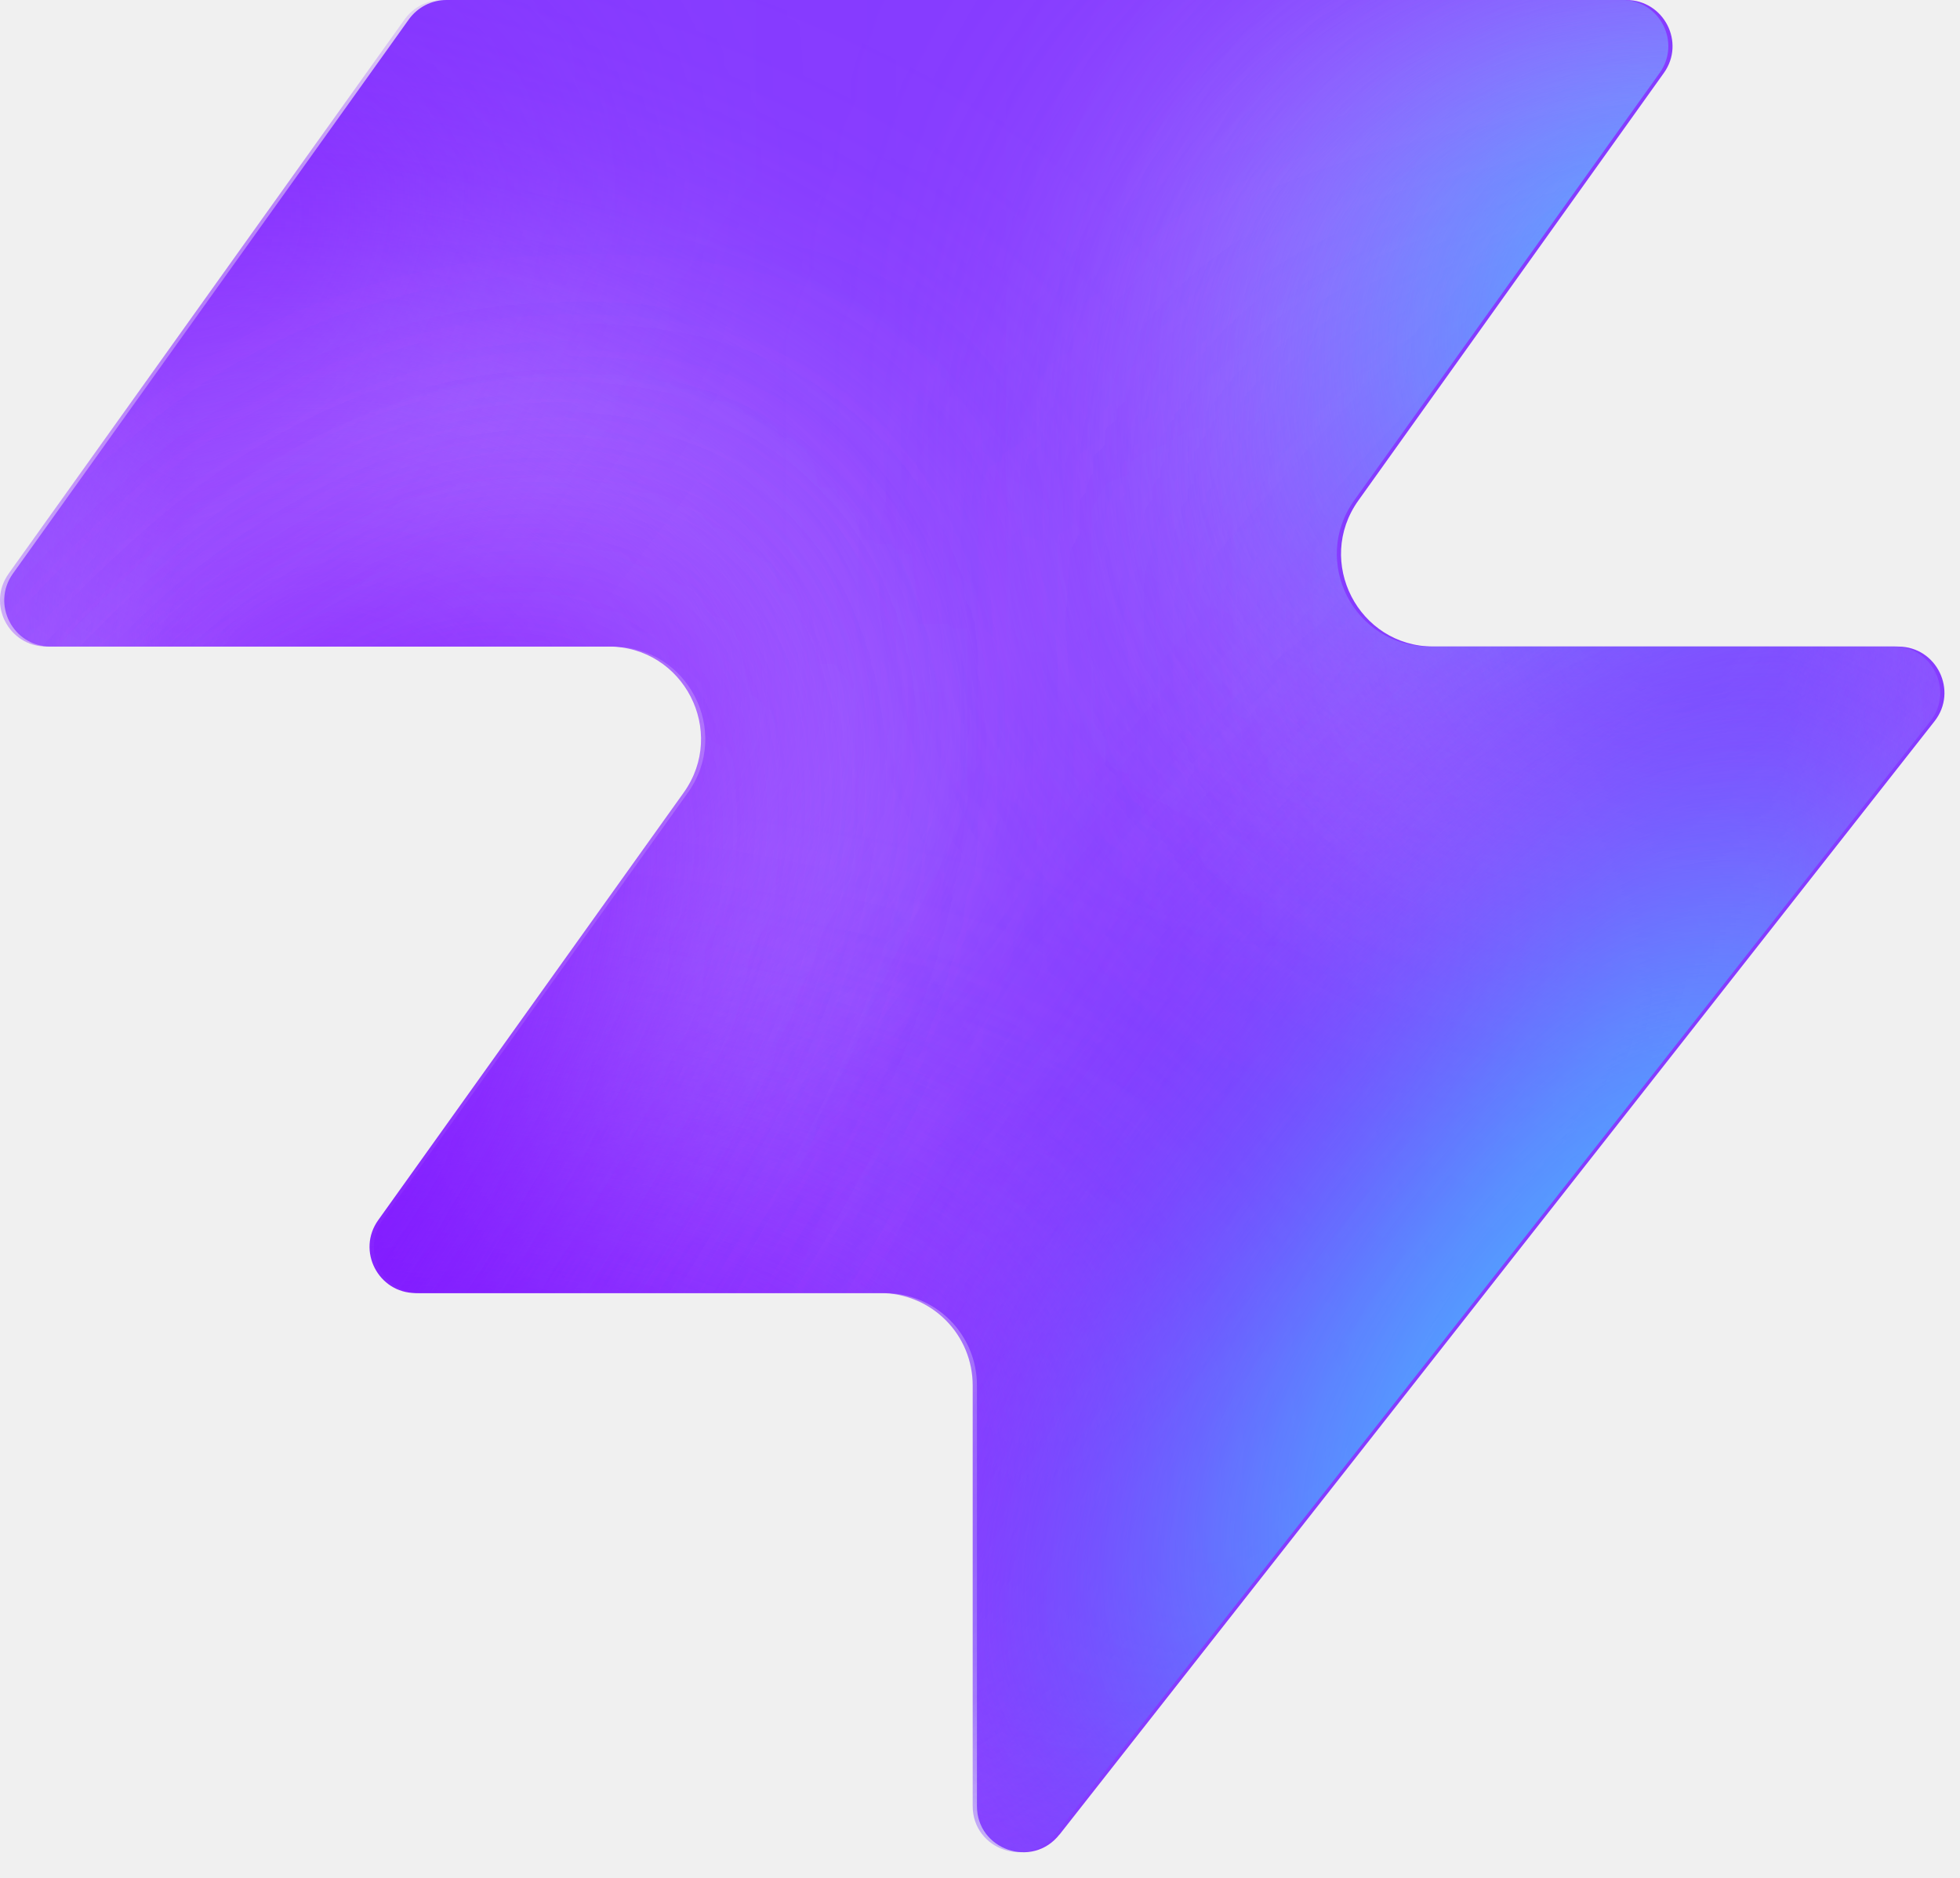
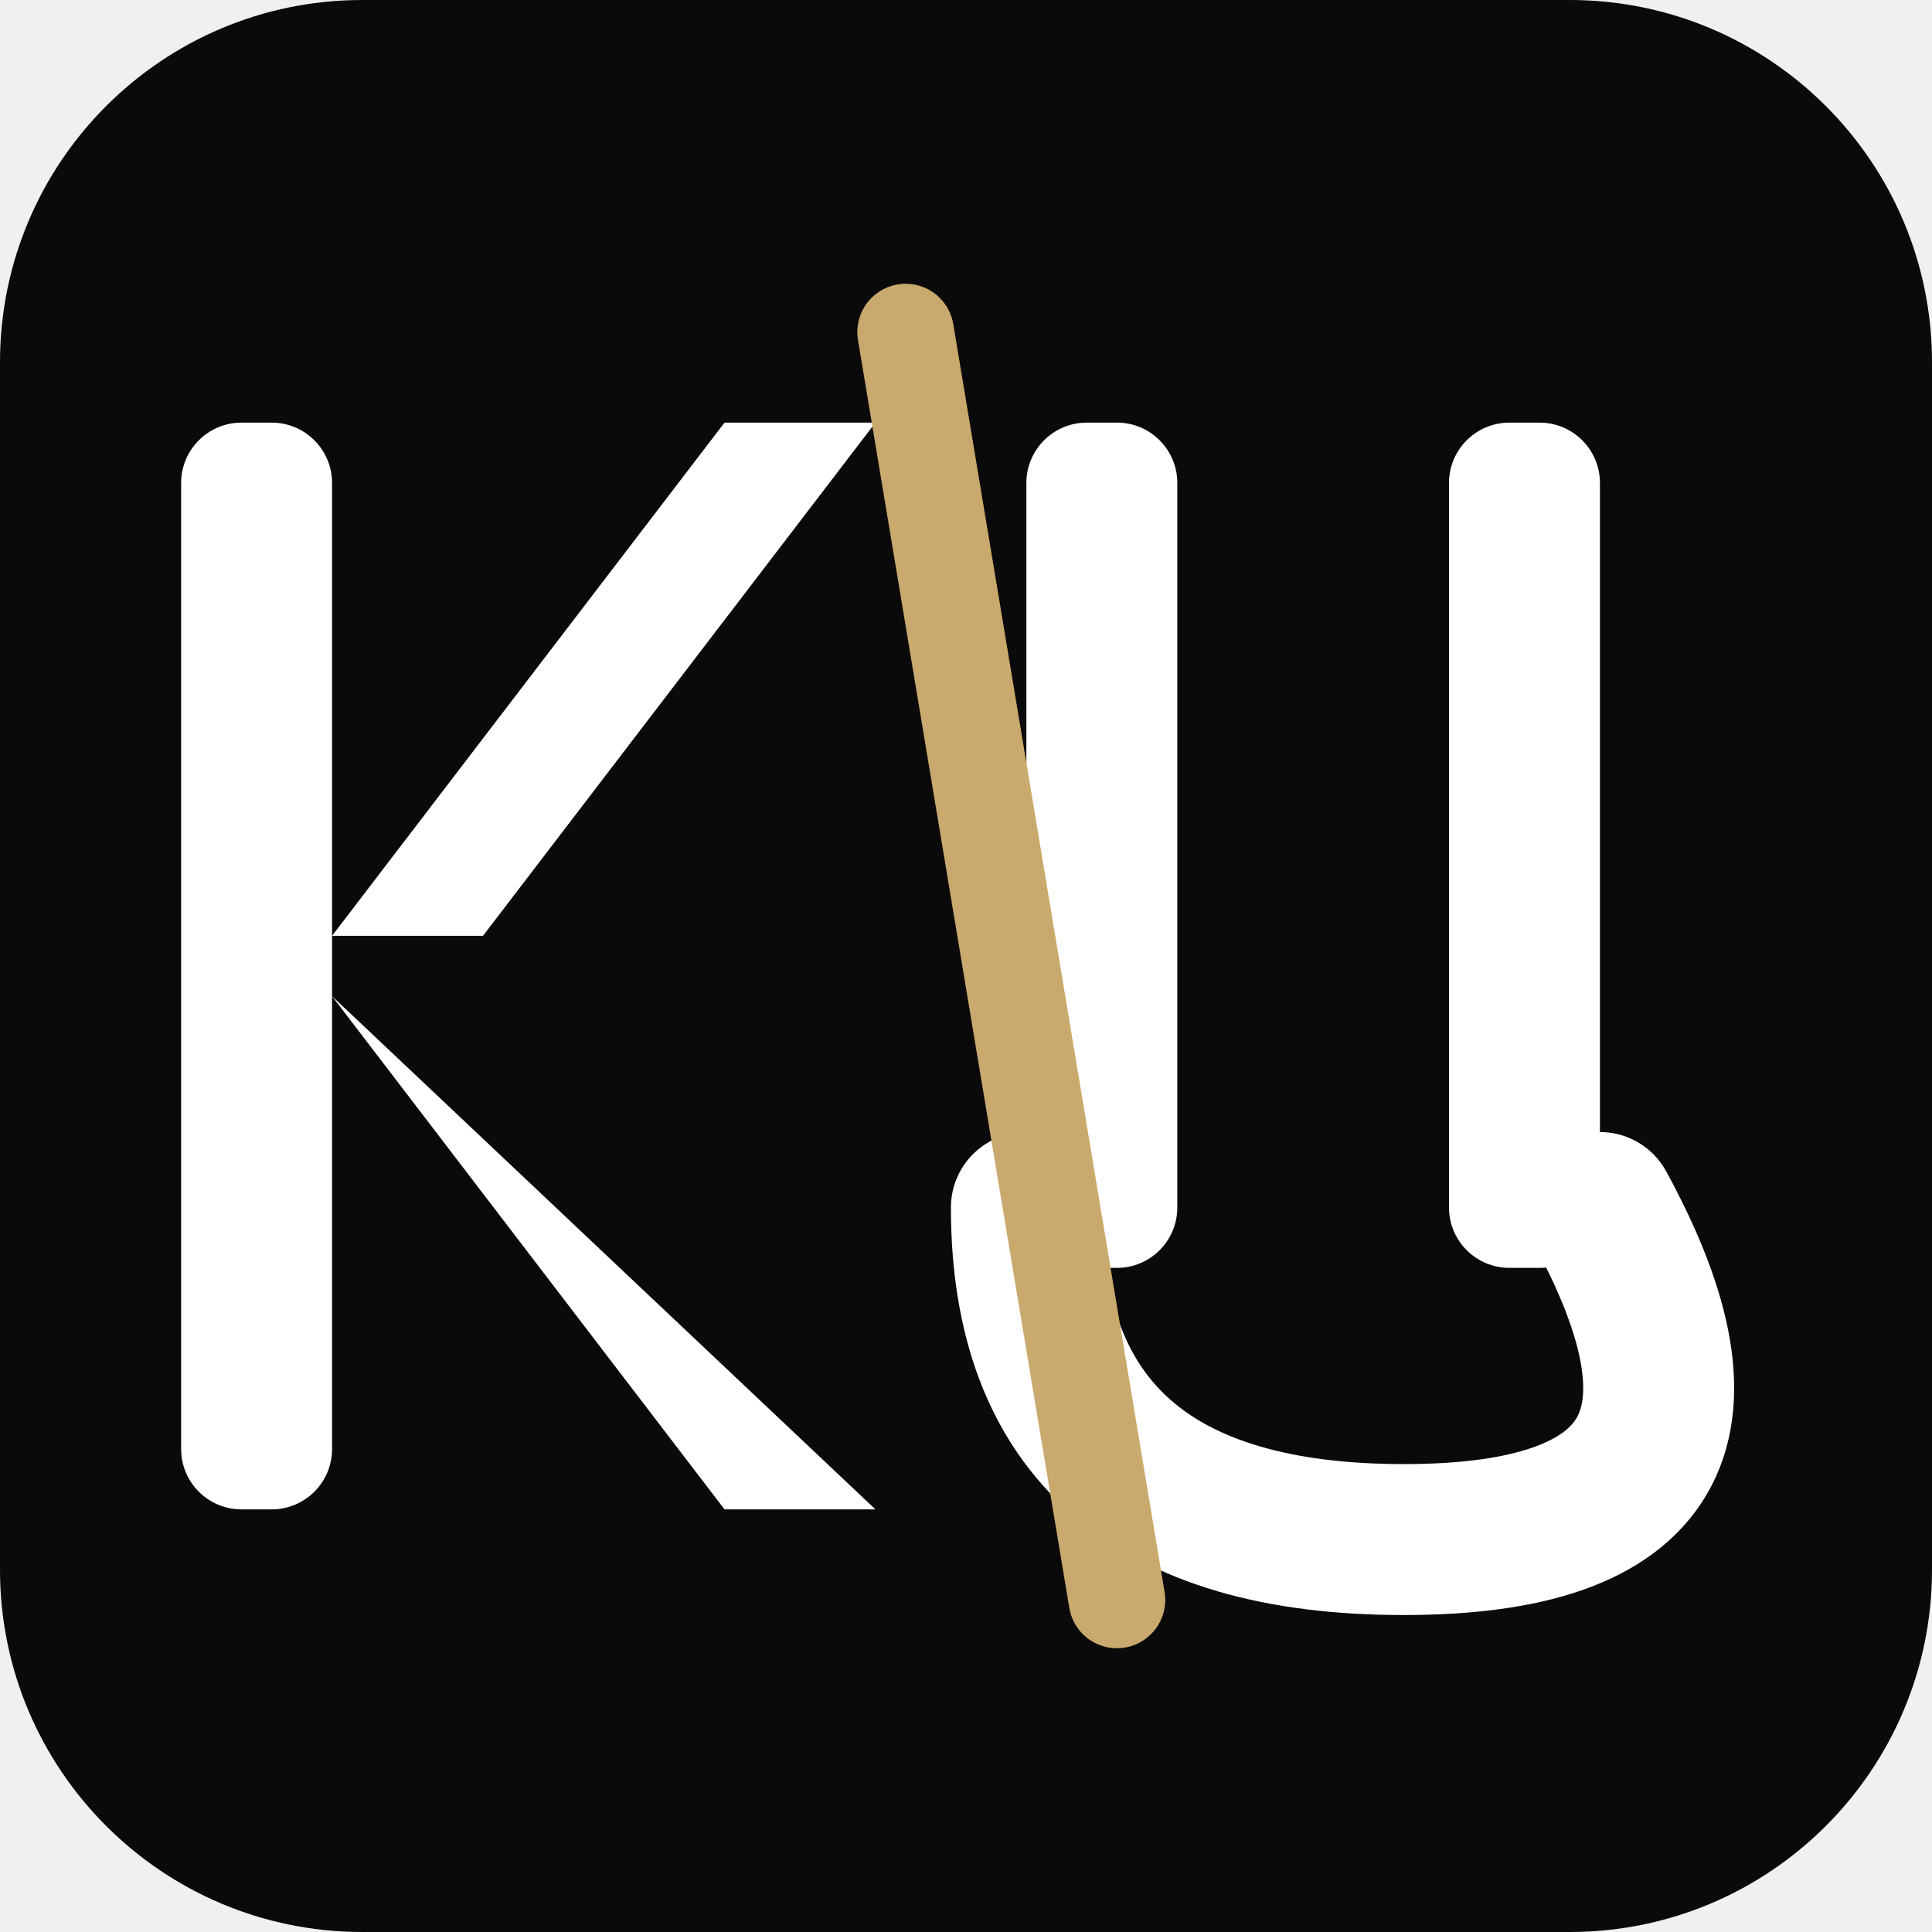
- <svg xmlns="http://www.w3.org/2000/svg" width="48" height="46" fill="none" viewBox="0 0 48 46">
-   <path fill="#863bff" d="M25.946 44.938c-.664.845-2.021.375-2.021-.698V33.937a2.26 2.26 0 0 0-2.262-2.262H10.287c-.92 0-1.456-1.04-.92-1.788l7.48-10.471c1.07-1.497 0-3.578-1.842-3.578H1.237c-.92 0-1.456-1.04-.92-1.788L10.013.474c.214-.297.556-.474.92-.474h28.894c.92 0 1.456 1.04.92 1.788l-7.48 10.471c-1.07 1.498 0 3.579 1.842 3.579h11.377c.943 0 1.473 1.088.89 1.83L25.947 44.94z" style="fill:#863bff;fill:color(display-p3 .525 .23 1);fill-opacity:1" />
-   <mask id="a" width="48" height="46" x="0" y="0" maskUnits="userSpaceOnUse" style="mask-type:alpha">
-     <path fill="#000" d="M25.842 44.938c-.664.844-2.021.375-2.021-.698V33.937a2.26 2.26 0 0 0-2.262-2.262H10.183c-.92 0-1.456-1.04-.92-1.788l7.48-10.471c1.07-1.498 0-3.579-1.842-3.579H1.133c-.92 0-1.456-1.04-.92-1.787L9.91.473c.214-.297.556-.474.92-.474h28.894c.92 0 1.456 1.04.92 1.788l-7.48 10.471c-1.07 1.498 0 3.578 1.842 3.578h11.377c.943 0 1.473 1.088.89 1.832L25.843 44.94z" style="fill:#000;fill-opacity:1" />
-   </mask>
-   <g mask="url(#a)">
-     <g filter="url(#b)">
-       <ellipse cx="5.508" cy="14.704" fill="#ede6ff" rx="5.508" ry="14.704" style="fill:#ede6ff;fill:color(display-p3 .927 .903 1);fill-opacity:1" transform="matrix(.00324 1 1 -.00324 -4.47 31.516)" />
-     </g>
-     <g filter="url(#c)">
-       <ellipse cx="10.399" cy="29.851" fill="#ede6ff" rx="10.399" ry="29.851" style="fill:#ede6ff;fill:color(display-p3 .927 .903 1);fill-opacity:1" transform="matrix(.00324 1 1 -.00324 -39.328 7.883)" />
-     </g>
-     <g filter="url(#d)">
-       <ellipse cx="5.508" cy="30.487" fill="#7e14ff" rx="5.508" ry="30.487" style="fill:#7e14ff;fill:color(display-p3 .492 .077 1);fill-opacity:1" transform="rotate(89.814 -25.913 -14.639)scale(1 -1)" />
-     </g>
-     <g filter="url(#e)">
-       <ellipse cx="5.508" cy="30.599" fill="#7e14ff" rx="5.508" ry="30.599" style="fill:#7e14ff;fill:color(display-p3 .492 .077 1);fill-opacity:1" transform="rotate(89.814 -32.644 -3.334)scale(1 -1)" />
-     </g>
-     <g filter="url(#f)">
-       <ellipse cx="5.508" cy="30.599" fill="#7e14ff" rx="5.508" ry="30.599" style="fill:#7e14ff;fill:color(display-p3 .492 .077 1);fill-opacity:1" transform="matrix(.00324 1 1 -.00324 -34.34 30.47)" />
-     </g>
-     <g filter="url(#g)">
-       <ellipse cx="14.072" cy="22.078" fill="#ede6ff" rx="14.072" ry="22.078" style="fill:#ede6ff;fill:color(display-p3 .927 .903 1);fill-opacity:1" transform="rotate(93.35 24.506 48.493)scale(-1 1)" />
-     </g>
-     <g filter="url(#h)">
-       <ellipse cx="3.47" cy="21.501" fill="#7e14ff" rx="3.47" ry="21.501" style="fill:#7e14ff;fill:color(display-p3 .492 .077 1);fill-opacity:1" transform="rotate(89.009 28.708 47.59)scale(-1 1)" />
-     </g>
-     <g filter="url(#i)">
-       <ellipse cx="3.47" cy="21.501" fill="#7e14ff" rx="3.47" ry="21.501" style="fill:#7e14ff;fill:color(display-p3 .492 .077 1);fill-opacity:1" transform="rotate(89.009 28.708 47.59)scale(-1 1)" />
-     </g>
-     <g filter="url(#j)">
-       <ellipse cx=".387" cy="8.972" fill="#7e14ff" rx="4.407" ry="29.108" style="fill:#7e14ff;fill:color(display-p3 .492 .077 1);fill-opacity:1" transform="rotate(39.51 .387 8.972)" />
-     </g>
-     <g filter="url(#k)">
-       <ellipse cx="47.523" cy="-6.092" fill="#7e14ff" rx="4.407" ry="29.108" style="fill:#7e14ff;fill:color(display-p3 .492 .077 1);fill-opacity:1" transform="rotate(37.892 47.523 -6.092)" />
-     </g>
-     <g filter="url(#l)">
-       <ellipse cx="41.412" cy="6.333" fill="#47bfff" rx="5.971" ry="9.665" style="fill:#47bfff;fill:color(display-p3 .28 .748 1);fill-opacity:1" transform="rotate(37.892 41.412 6.333)" />
-     </g>
-     <g filter="url(#m)">
-       <ellipse cx="-1.879" cy="38.332" fill="#7e14ff" rx="4.407" ry="29.108" style="fill:#7e14ff;fill:color(display-p3 .492 .077 1);fill-opacity:1" transform="rotate(37.892 -1.88 38.332)" />
-     </g>
-     <g filter="url(#n)">
-       <ellipse cx="-1.879" cy="38.332" fill="#7e14ff" rx="4.407" ry="29.108" style="fill:#7e14ff;fill:color(display-p3 .492 .077 1);fill-opacity:1" transform="rotate(37.892 -1.88 38.332)" />
-     </g>
-     <g filter="url(#o)">
-       <ellipse cx="35.651" cy="29.907" fill="#7e14ff" rx="4.407" ry="29.108" style="fill:#7e14ff;fill:color(display-p3 .492 .077 1);fill-opacity:1" transform="rotate(37.892 35.651 29.907)" />
-     </g>
-     <g filter="url(#p)">
-       <ellipse cx="38.418" cy="32.4" fill="#47bfff" rx="5.971" ry="15.297" style="fill:#47bfff;fill:color(display-p3 .28 .748 1);fill-opacity:1" transform="rotate(37.892 38.418 32.4)" />
-     </g>
-   </g>
-   <defs>
-     <filter id="b" width="60.045" height="41.654" x="-19.77" y="16.149" color-interpolation-filters="sRGB" filterUnits="userSpaceOnUse">
-       <feFlood flood-opacity="0" result="BackgroundImageFix" />
-       <feBlend in="SourceGraphic" in2="BackgroundImageFix" result="shape" />
-       <feGaussianBlur result="effect1_foregroundBlur_2002_17158" stdDeviation="7.659" />
-     </filter>
-     <filter id="c" width="90.34" height="51.437" x="-54.613" y="-7.533" color-interpolation-filters="sRGB" filterUnits="userSpaceOnUse">
-       <feFlood flood-opacity="0" result="BackgroundImageFix" />
-       <feBlend in="SourceGraphic" in2="BackgroundImageFix" result="shape" />
-       <feGaussianBlur result="effect1_foregroundBlur_2002_17158" stdDeviation="7.659" />
-     </filter>
-     <filter id="d" width="79.355" height="29.4" x="-49.64" y="2.03" color-interpolation-filters="sRGB" filterUnits="userSpaceOnUse">
-       <feFlood flood-opacity="0" result="BackgroundImageFix" />
-       <feBlend in="SourceGraphic" in2="BackgroundImageFix" result="shape" />
-       <feGaussianBlur result="effect1_foregroundBlur_2002_17158" stdDeviation="4.596" />
-     </filter>
-     <filter id="e" width="79.579" height="29.4" x="-45.045" y="20.029" color-interpolation-filters="sRGB" filterUnits="userSpaceOnUse">
-       <feFlood flood-opacity="0" result="BackgroundImageFix" />
-       <feBlend in="SourceGraphic" in2="BackgroundImageFix" result="shape" />
-       <feGaussianBlur result="effect1_foregroundBlur_2002_17158" stdDeviation="4.596" />
-     </filter>
-     <filter id="f" width="79.579" height="29.4" x="-43.513" y="21.178" color-interpolation-filters="sRGB" filterUnits="userSpaceOnUse">
-       <feFlood flood-opacity="0" result="BackgroundImageFix" />
-       <feBlend in="SourceGraphic" in2="BackgroundImageFix" result="shape" />
-       <feGaussianBlur result="effect1_foregroundBlur_2002_17158" stdDeviation="4.596" />
-     </filter>
-     <filter id="g" width="74.749" height="58.852" x="15.756" y="-17.901" color-interpolation-filters="sRGB" filterUnits="userSpaceOnUse">
-       <feFlood flood-opacity="0" result="BackgroundImageFix" />
-       <feBlend in="SourceGraphic" in2="BackgroundImageFix" result="shape" />
-       <feGaussianBlur result="effect1_foregroundBlur_2002_17158" stdDeviation="7.659" />
-     </filter>
-     <filter id="h" width="61.377" height="25.362" x="23.548" y="2.284" color-interpolation-filters="sRGB" filterUnits="userSpaceOnUse">
-       <feFlood flood-opacity="0" result="BackgroundImageFix" />
-       <feBlend in="SourceGraphic" in2="BackgroundImageFix" result="shape" />
-       <feGaussianBlur result="effect1_foregroundBlur_2002_17158" stdDeviation="4.596" />
-     </filter>
-     <filter id="i" width="61.377" height="25.362" x="23.548" y="2.284" color-interpolation-filters="sRGB" filterUnits="userSpaceOnUse">
-       <feFlood flood-opacity="0" result="BackgroundImageFix" />
-       <feBlend in="SourceGraphic" in2="BackgroundImageFix" result="shape" />
-       <feGaussianBlur result="effect1_foregroundBlur_2002_17158" stdDeviation="4.596" />
-     </filter>
-     <filter id="j" width="56.045" height="63.649" x="-27.636" y="-22.853" color-interpolation-filters="sRGB" filterUnits="userSpaceOnUse">
-       <feFlood flood-opacity="0" result="BackgroundImageFix" />
-       <feBlend in="SourceGraphic" in2="BackgroundImageFix" result="shape" />
-       <feGaussianBlur result="effect1_foregroundBlur_2002_17158" stdDeviation="4.596" />
-     </filter>
-     <filter id="k" width="54.814" height="64.646" x="20.116" y="-38.415" color-interpolation-filters="sRGB" filterUnits="userSpaceOnUse">
-       <feFlood flood-opacity="0" result="BackgroundImageFix" />
-       <feBlend in="SourceGraphic" in2="BackgroundImageFix" result="shape" />
-       <feGaussianBlur result="effect1_foregroundBlur_2002_17158" stdDeviation="4.596" />
-     </filter>
-     <filter id="l" width="33.541" height="35.313" x="24.641" y="-11.323" color-interpolation-filters="sRGB" filterUnits="userSpaceOnUse">
-       <feFlood flood-opacity="0" result="BackgroundImageFix" />
-       <feBlend in="SourceGraphic" in2="BackgroundImageFix" result="shape" />
-       <feGaussianBlur result="effect1_foregroundBlur_2002_17158" stdDeviation="4.596" />
-     </filter>
-     <filter id="m" width="54.814" height="64.646" x="-29.286" y="6.009" color-interpolation-filters="sRGB" filterUnits="userSpaceOnUse">
-       <feFlood flood-opacity="0" result="BackgroundImageFix" />
-       <feBlend in="SourceGraphic" in2="BackgroundImageFix" result="shape" />
-       <feGaussianBlur result="effect1_foregroundBlur_2002_17158" stdDeviation="4.596" />
-     </filter>
-     <filter id="n" width="54.814" height="64.646" x="-29.286" y="6.009" color-interpolation-filters="sRGB" filterUnits="userSpaceOnUse">
-       <feFlood flood-opacity="0" result="BackgroundImageFix" />
-       <feBlend in="SourceGraphic" in2="BackgroundImageFix" result="shape" />
-       <feGaussianBlur result="effect1_foregroundBlur_2002_17158" stdDeviation="4.596" />
-     </filter>
-     <filter id="o" width="54.814" height="64.646" x="8.244" y="-2.416" color-interpolation-filters="sRGB" filterUnits="userSpaceOnUse">
-       <feFlood flood-opacity="0" result="BackgroundImageFix" />
-       <feBlend in="SourceGraphic" in2="BackgroundImageFix" result="shape" />
-       <feGaussianBlur result="effect1_foregroundBlur_2002_17158" stdDeviation="4.596" />
-     </filter>
-     <filter id="p" width="39.409" height="43.623" x="18.713" y="10.588" color-interpolation-filters="sRGB" filterUnits="userSpaceOnUse">
-       <feFlood flood-opacity="0" result="BackgroundImageFix" />
-       <feBlend in="SourceGraphic" in2="BackgroundImageFix" result="shape" />
-       <feGaussianBlur result="effect1_foregroundBlur_2002_17158" stdDeviation="4.596" />
-     </filter>
-   </defs>
+ <svg xmlns="http://www.w3.org/2000/svg" viewBox="0 0 32 32">
+   <rect width="32" height="32" rx="6" fill="#0a0a0a" />
+   <rect x="3" y="7" width="2.5" height="18" rx="1" fill="#ffffff" />
+   <polygon points="5.5,15.5 12,7 14.5,7 8,15.5" fill="#ffffff" />
+   <polygon points="5.5,16.5 14.5,25 12,25 5.5,16.5" fill="#ffffff" />
+   <rect x="17" y="7" width="2.5" height="14" rx="1" fill="#ffffff" />
+   <rect x="24" y="7" width="2.5" height="14" rx="1" fill="#ffffff" />
+   <path d="M17 20 Q17 25.5 23.25 25.5 Q29.5 25.5 26.5 20" fill="none" stroke="#ffffff" stroke-width="2.5" stroke-linecap="round" />
+   <line x1="15" y1="5.5" x2="18.5" y2="26.5" stroke="#c9a96e" stroke-width="1.6" stroke-linecap="round" />
</svg>
